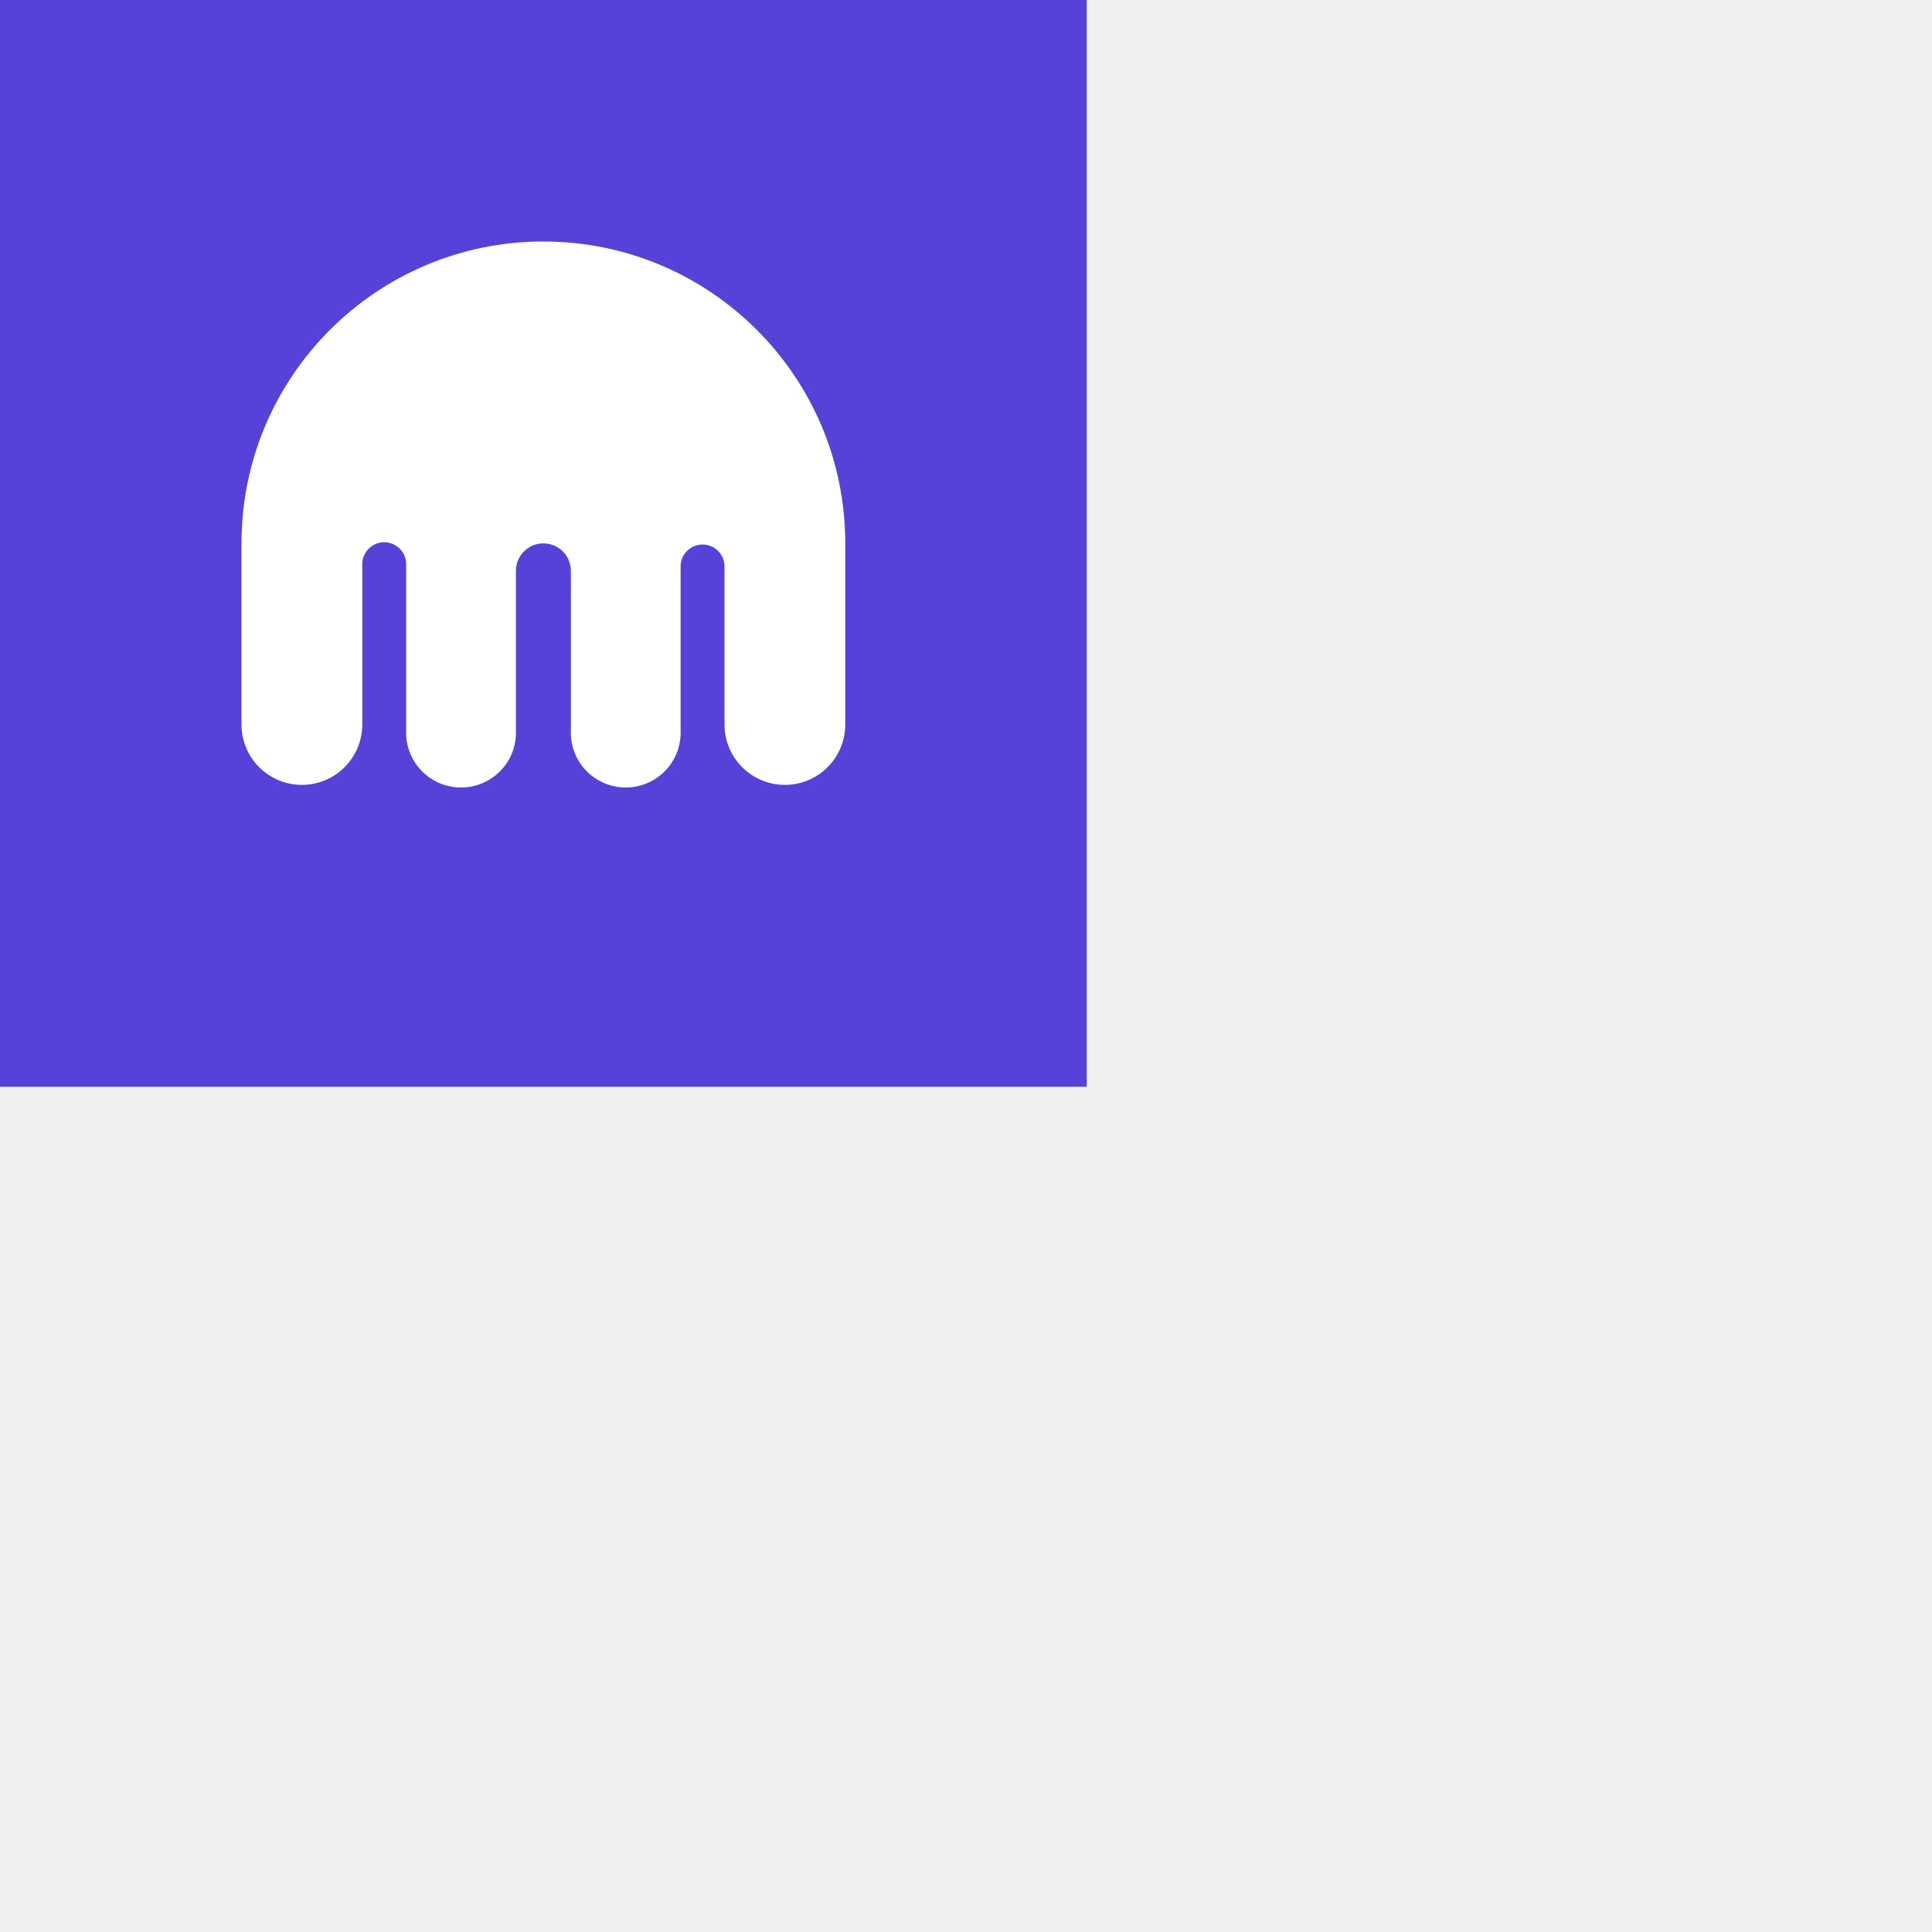
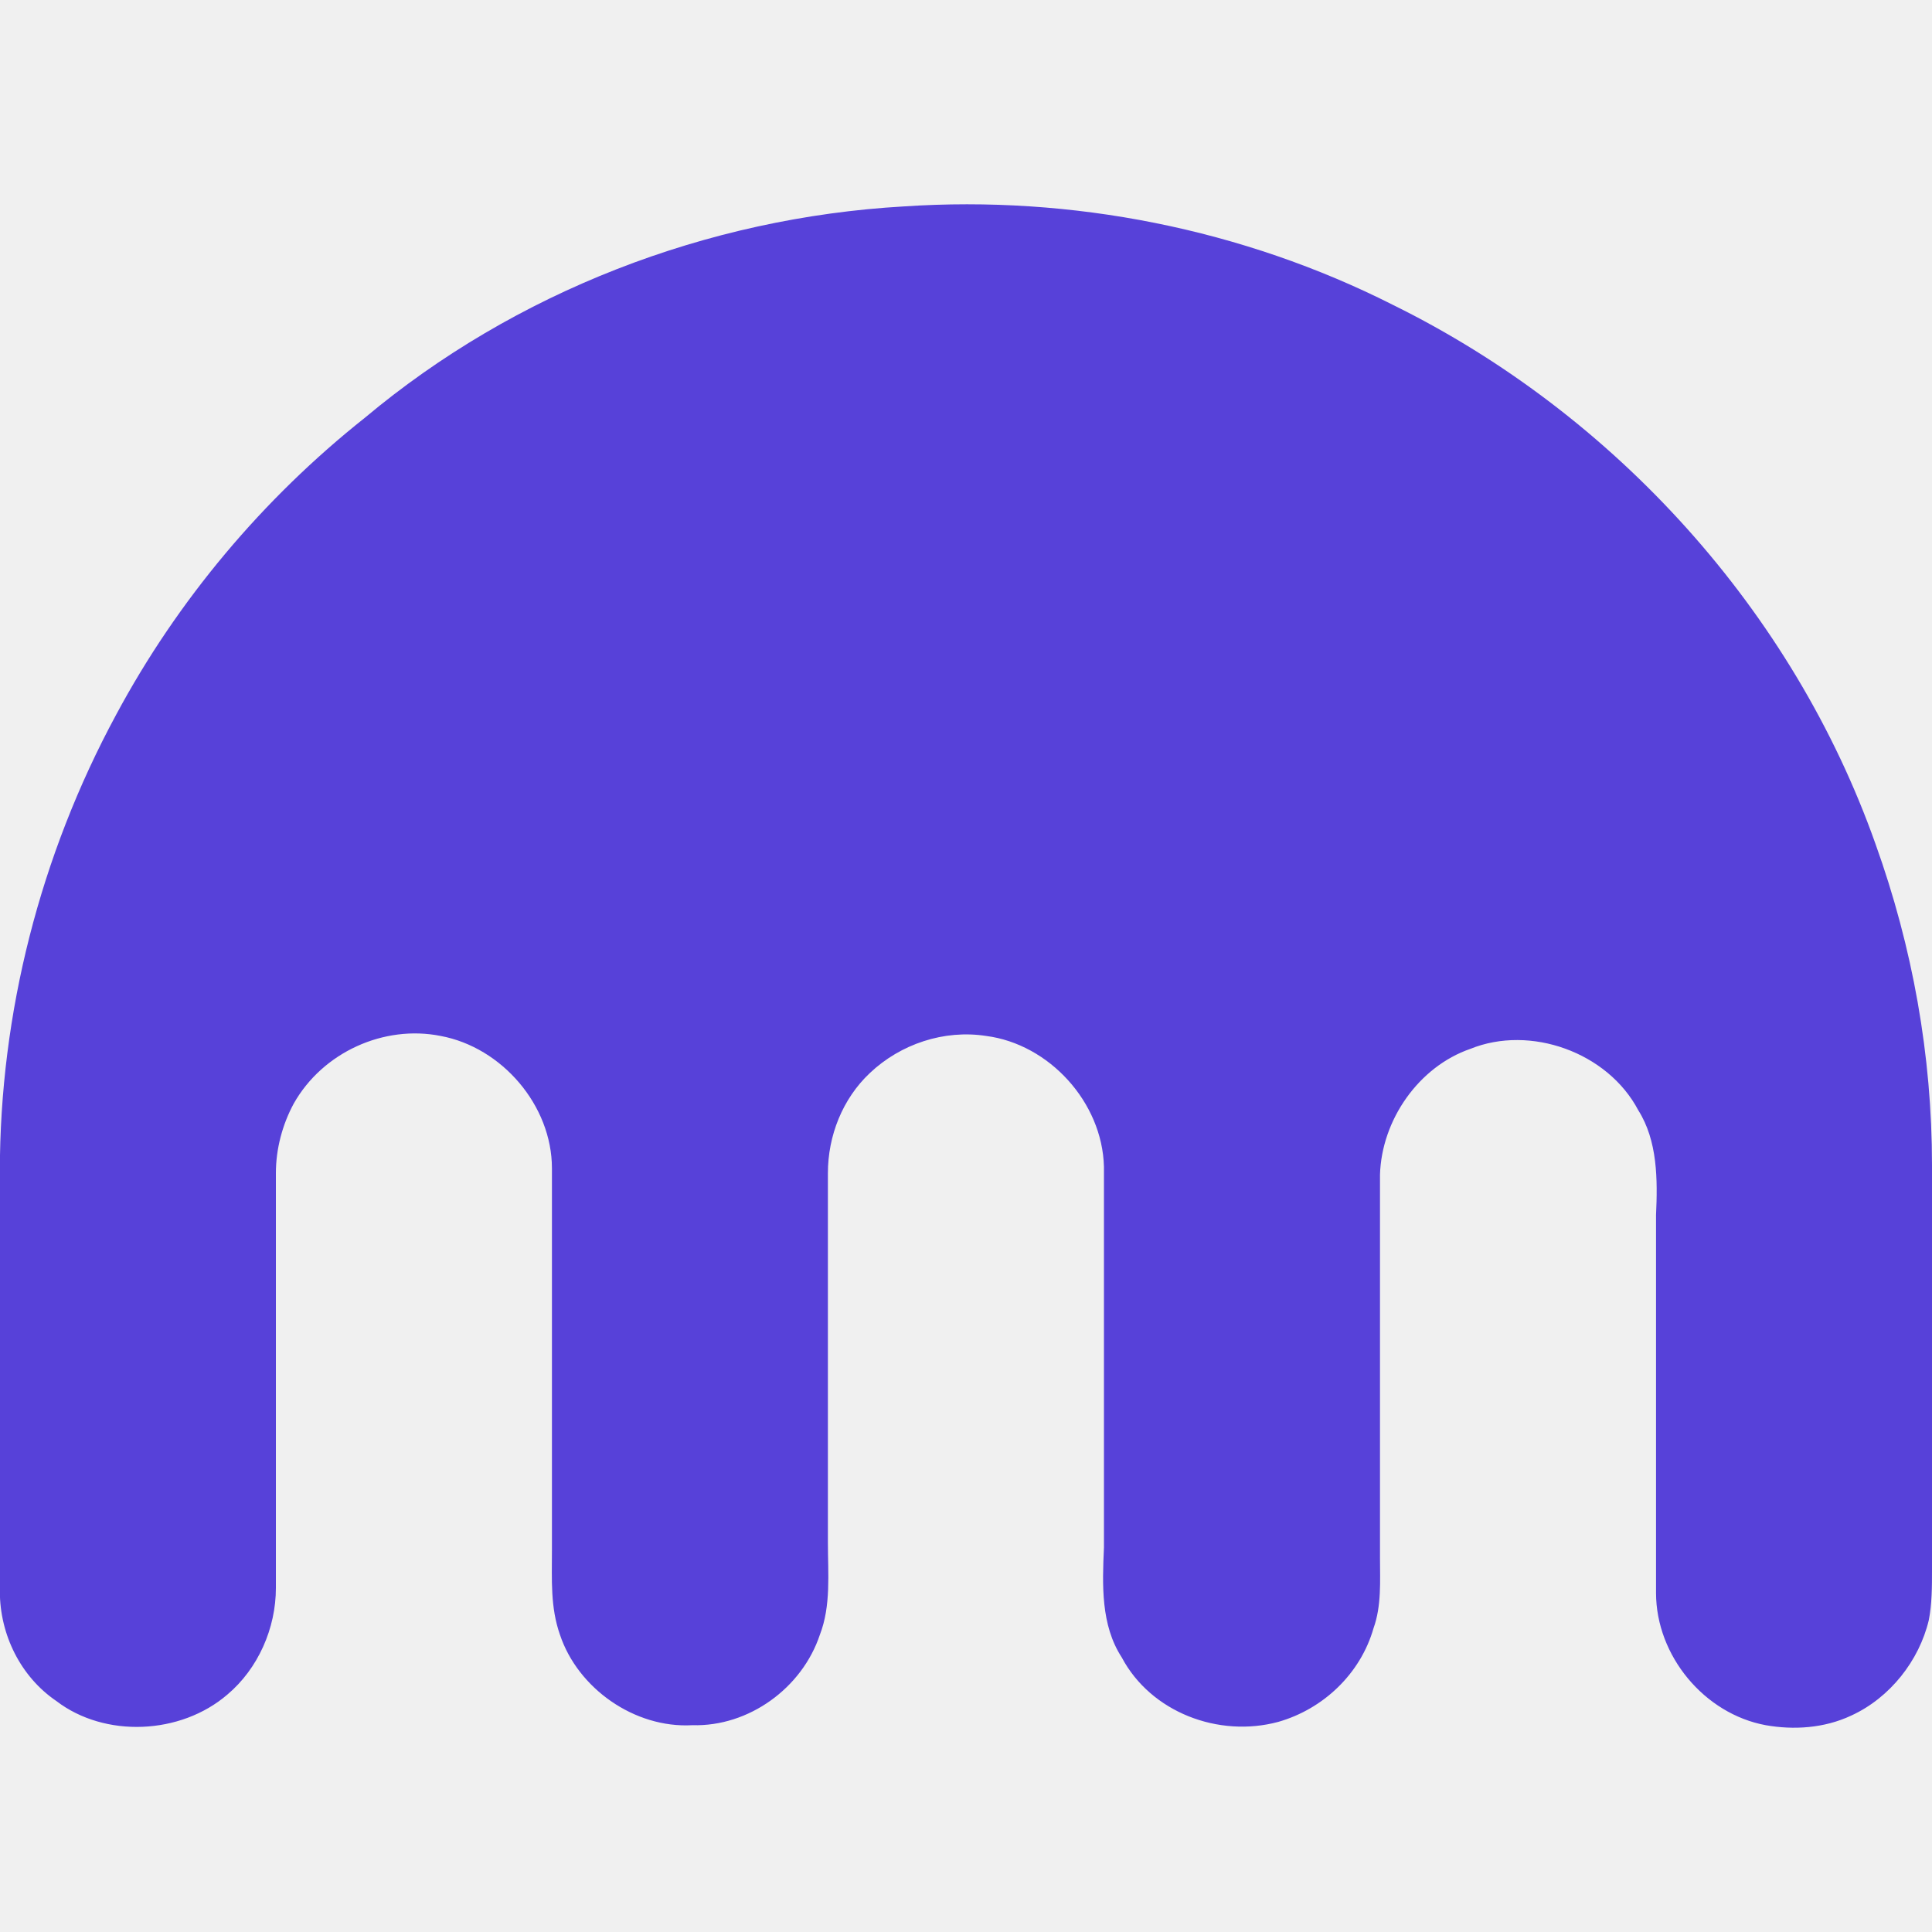
- <svg xmlns="http://www.w3.org/2000/svg" width="32" height="32" viewBox="0 0 32 32">
-   <path fill="#5742D9" d="M0 0h18v18H0z" />
-   <path d="M11.273 9.364a.364.364 0 01.727 0V12a1 1 0 102 0V9A5 5 0 004 9v3a1 1 0 102 0V9.364a.364.364 0 11.727 0v2.727a.91.91 0 101.818 0V9.455a.455.455 0 11.91 0v2.636a.91.91 0 101.818 0V9.364z" fill="#fff" />
+ <svg xmlns="http://www.w3.org/2000/svg" version="1.1" id="Layer_1" x="0px" y="0px" viewBox="0 0 2500 2500" style="enable-background:new 0 0 2500 2500;" xml:space="preserve">
+   <style type="text/css">
+ 	.st0{fill:none;}
+ 	.st1{fill:#5741D9;}
+ </style>
+   <g id="Layer_x0020_1">
+     <rect y="0" class="st0" width="2500" height="2500" />
+     <path id="_230da8ffff_1_" class="st1" d="M1169.6,267.1c217.2-14.6,438.6,29.2,632.8,127.4c288.2,142,518,396.8,624.5,697.6   c48,133.7,73.1,273.6,73.1,415.6v524.2c0,20.9,0,43.9-4.2,64.8c-12.5,52.2-50.1,100.2-100.2,123.2c-35.5,16.7-75.2,18.8-110.7,12.5   c-79.4-14.6-142-89.8-142-171.3c0-162.9,0-325.8,0-488.7c2.1-45.9,2.1-96.1-23-135.8c-39.7-75.2-139.9-110.7-217.2-79.4   c-66.8,23-114.9,91.9-117,162.9c0,165,0,330,0,495c0,31.3,2.1,62.7-8.4,91.9c-16.7,58.5-64.7,104.4-123.2,121.1   c-77.3,20.9-165-12.5-202.6-83.5c-27.2-41.8-25.1-94-23-142c0-165,0-327.9,0-492.9c-2.1-83.5-71-158.7-152.5-169.2   c-54.3-8.4-110.7,10.4-150.4,48c-35.5,33.4-54.3,81.4-54.3,129.5v478.3c0,39.7,4.2,81.4-10.4,119.1c-23,68.9-91.9,119.1-165,117   c-75.2,4.2-148.3-48-171.3-117c-12.5-35.5-10.4-71-10.4-108.6c0-165,0-330,0-495c0-81.4-64.8-156.6-144.1-171.3   c-73.1-14.6-152.5,20.9-190.1,87.7c-14.6,27.1-23,58.5-23,89.8v536.8c0,52.2-23,104.4-62.7,137.9c-60.6,52.2-158.7,56.4-221.4,8.4   c-46-31.3-73.1-85.6-73.1-142v-543c0-204.7,52.2-409.4,150.4-591.1C229.7,776.7,340.4,645.1,472,540.7   C666.3,377.8,914.8,281.7,1169.6,267.1L1169.6,267.1L1169.6,267.1z" />
+   </g>
</svg>
